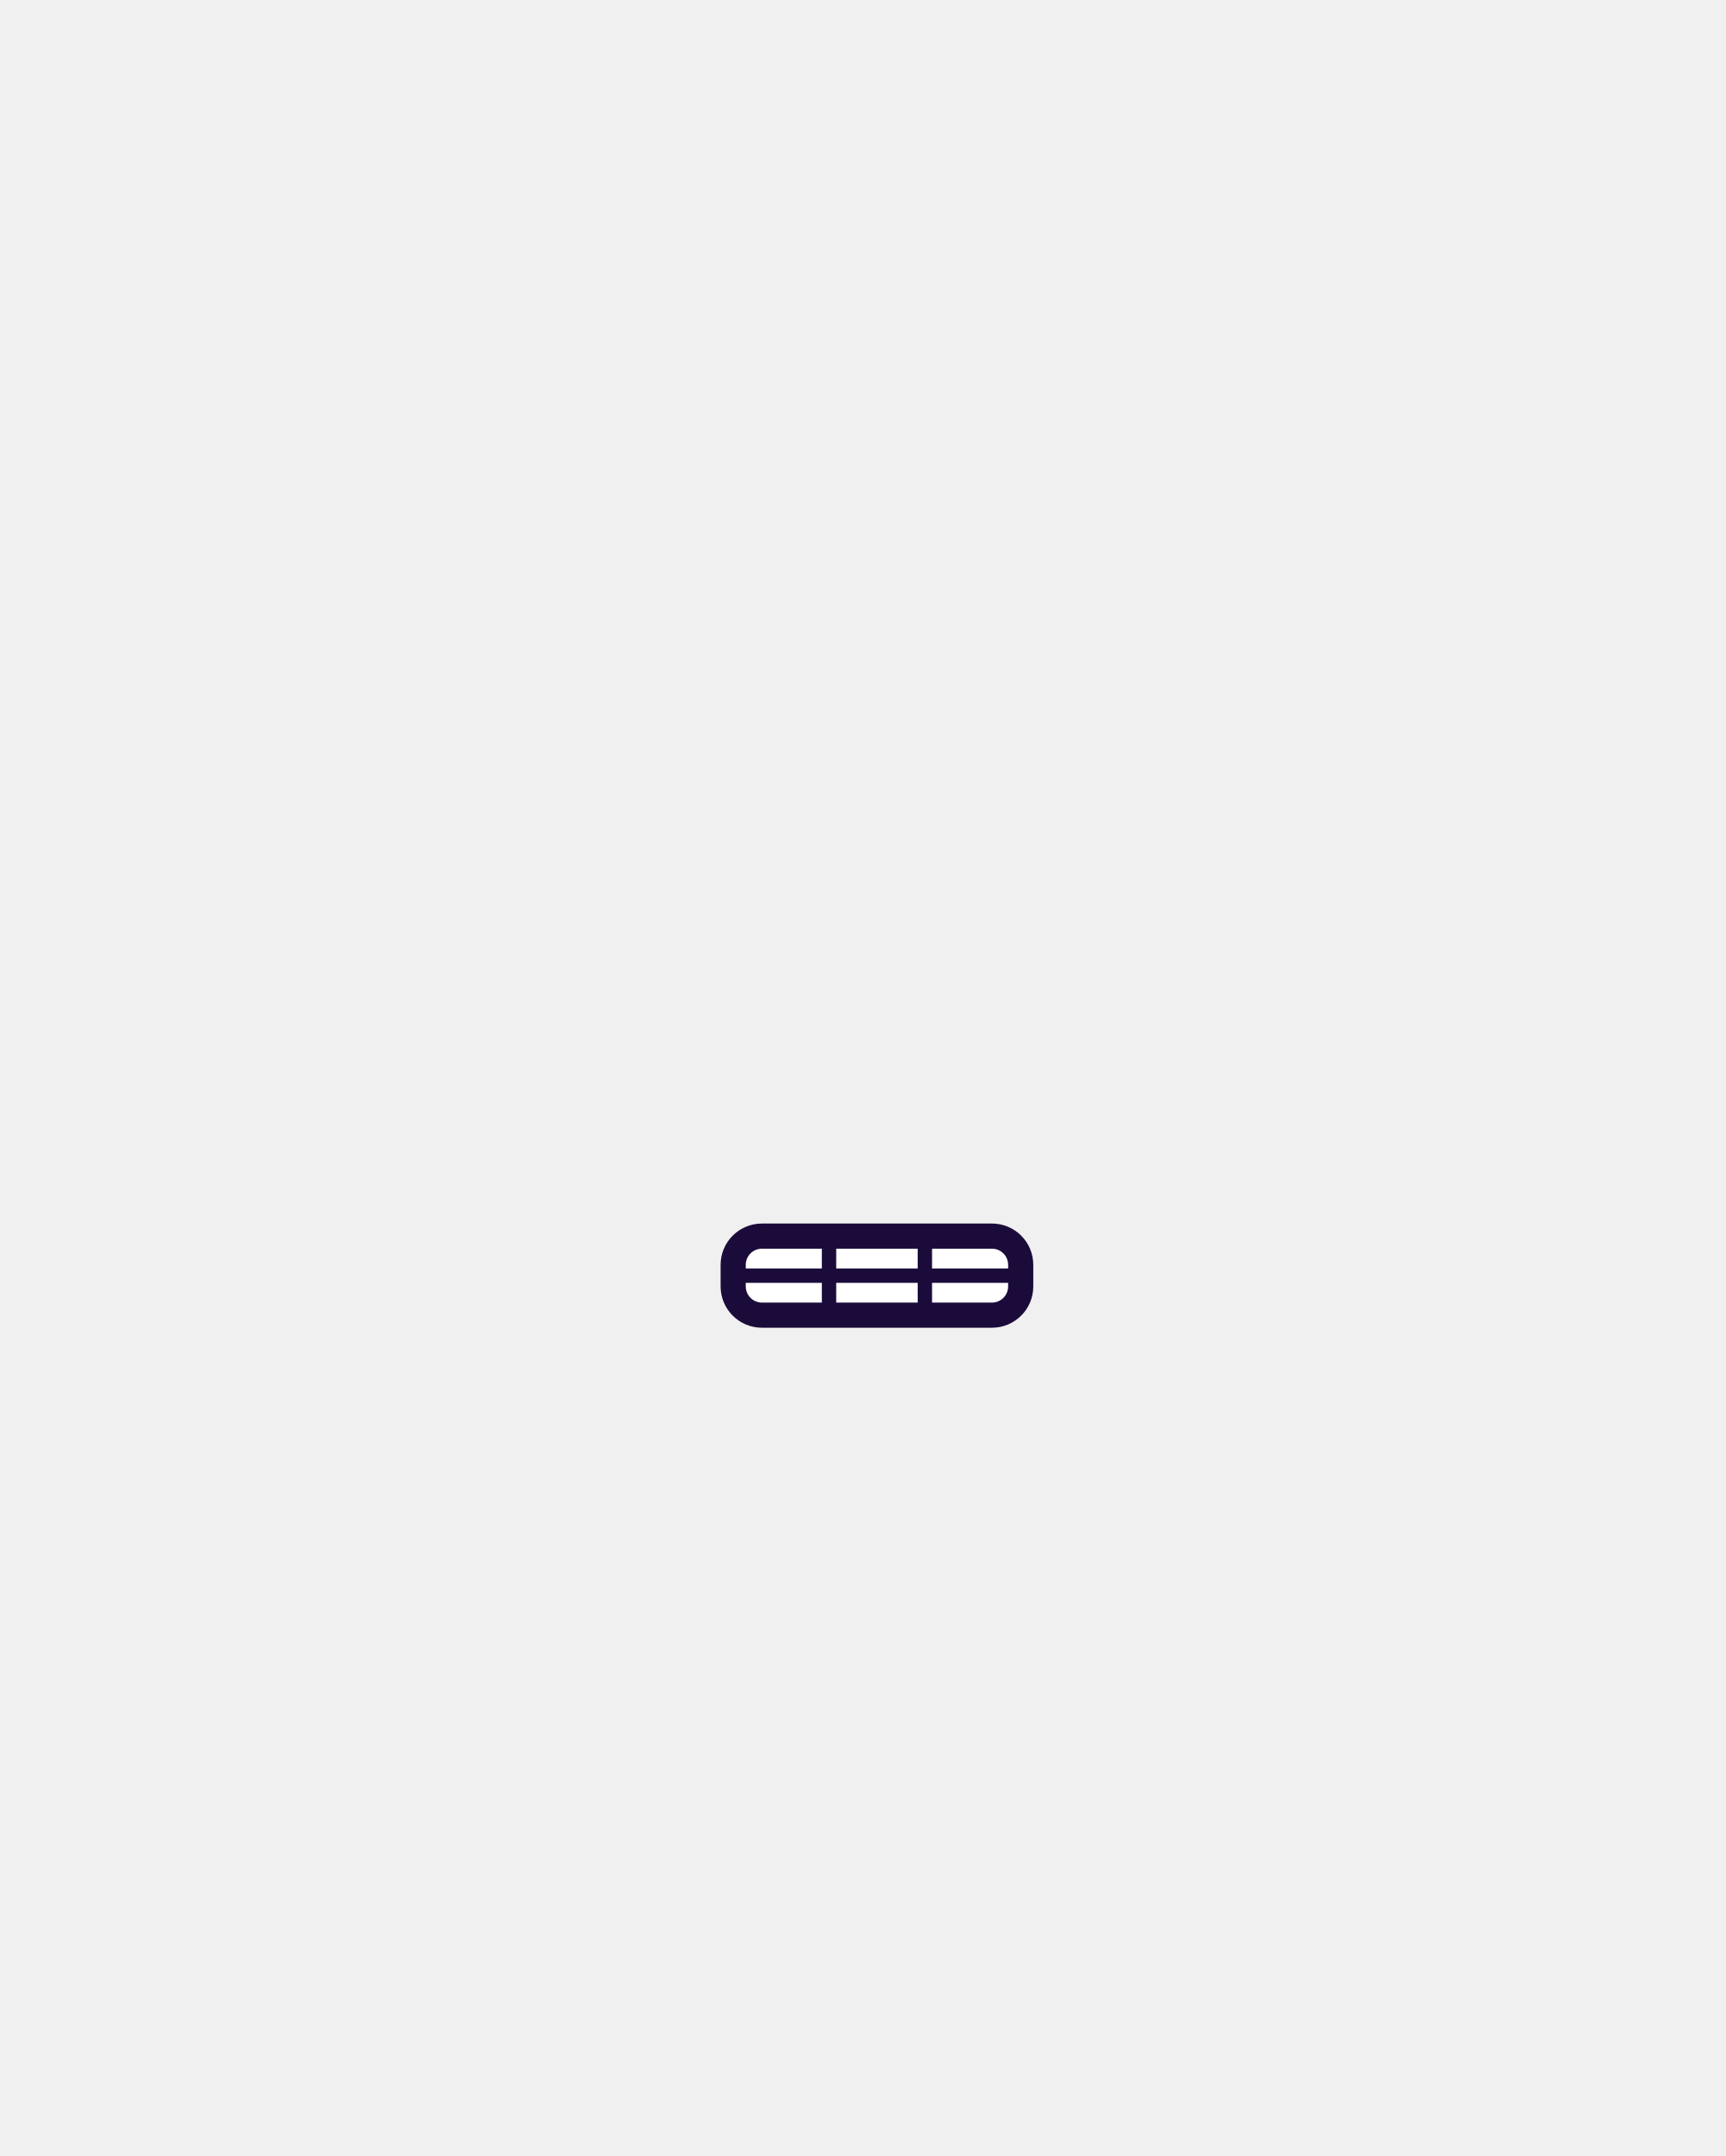
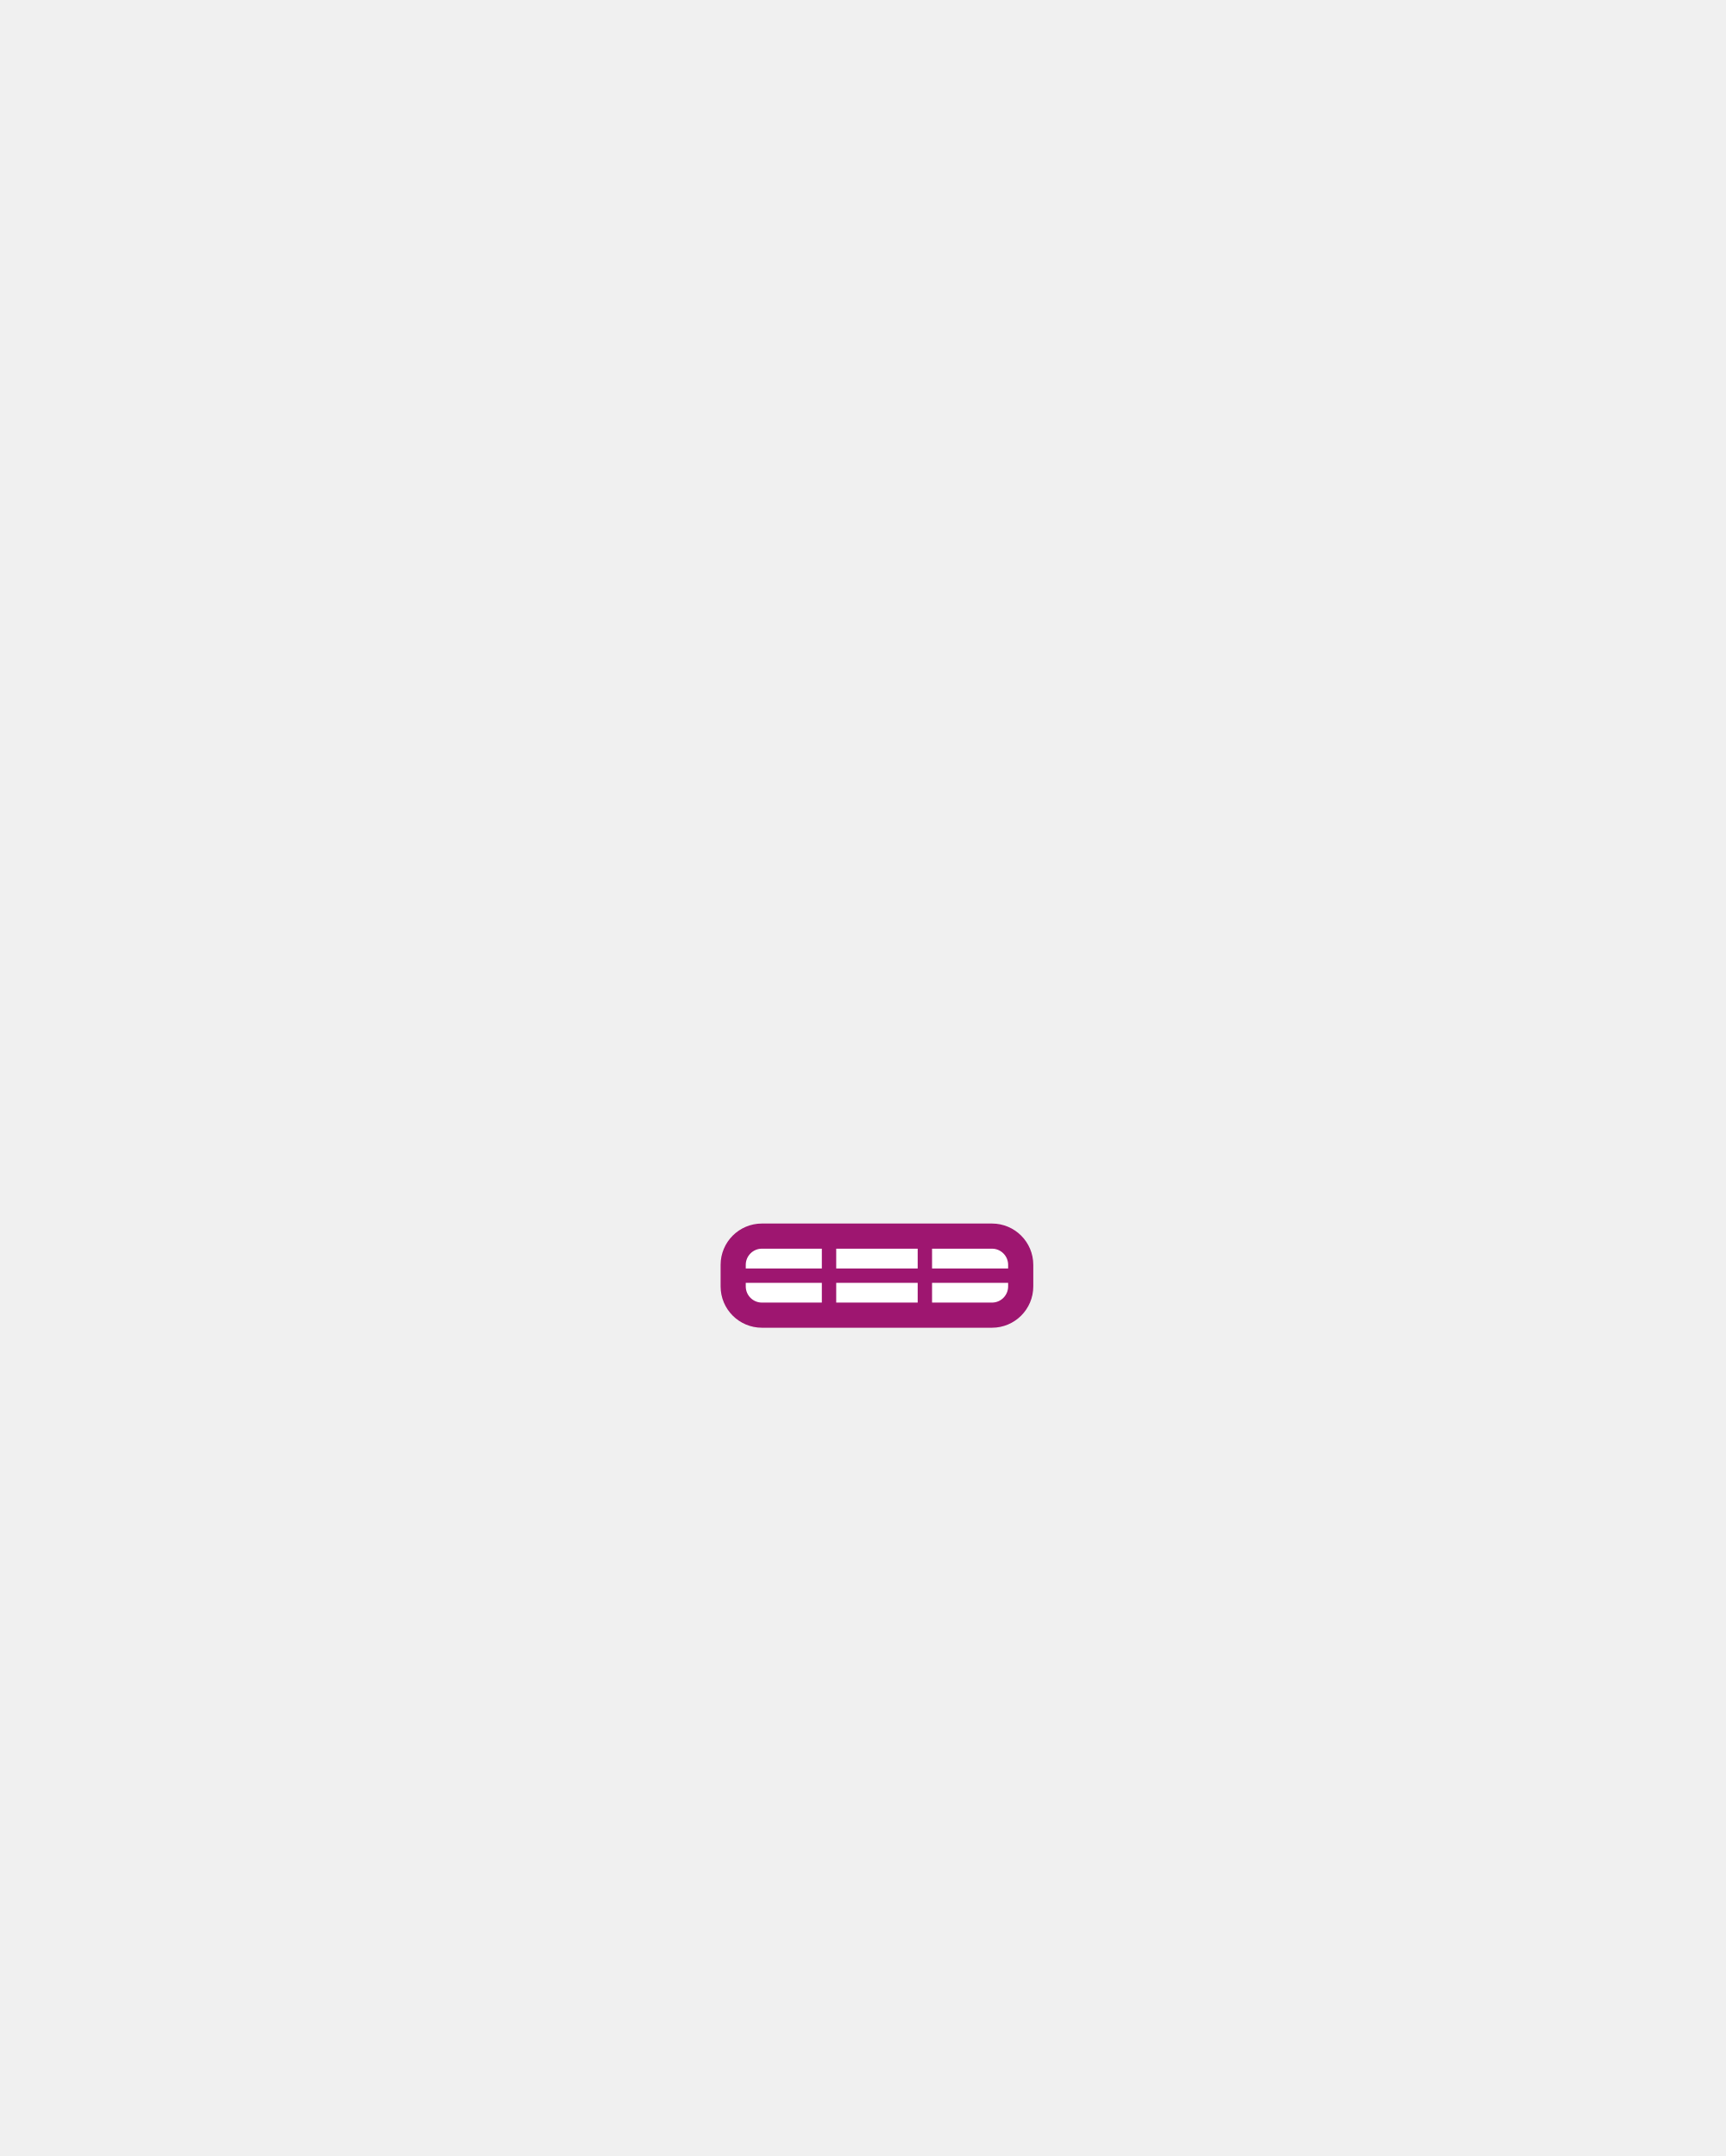
<svg xmlns="http://www.w3.org/2000/svg" viewBox="0 0 240 300" width="960" height="1200" overflow="visible">
-   <g stroke="#1B0B3A" stroke-width="5" stroke-linejoin="round" stroke-linecap="round">
+   <g stroke="#9E1670" stroke-width="5" stroke-linejoin="round" stroke-linecap="round">
    <rect x="102" y="172" width="40" height="11" rx="4" fill="#FFFFFF" stroke-width="3.5" />
    <path d="M102 177.5 L142 177.5 M115.333 172 L115.333 183 M128.667 172 L128.667 183" fill="none" stroke-width="2" />
  </g>
</svg>
